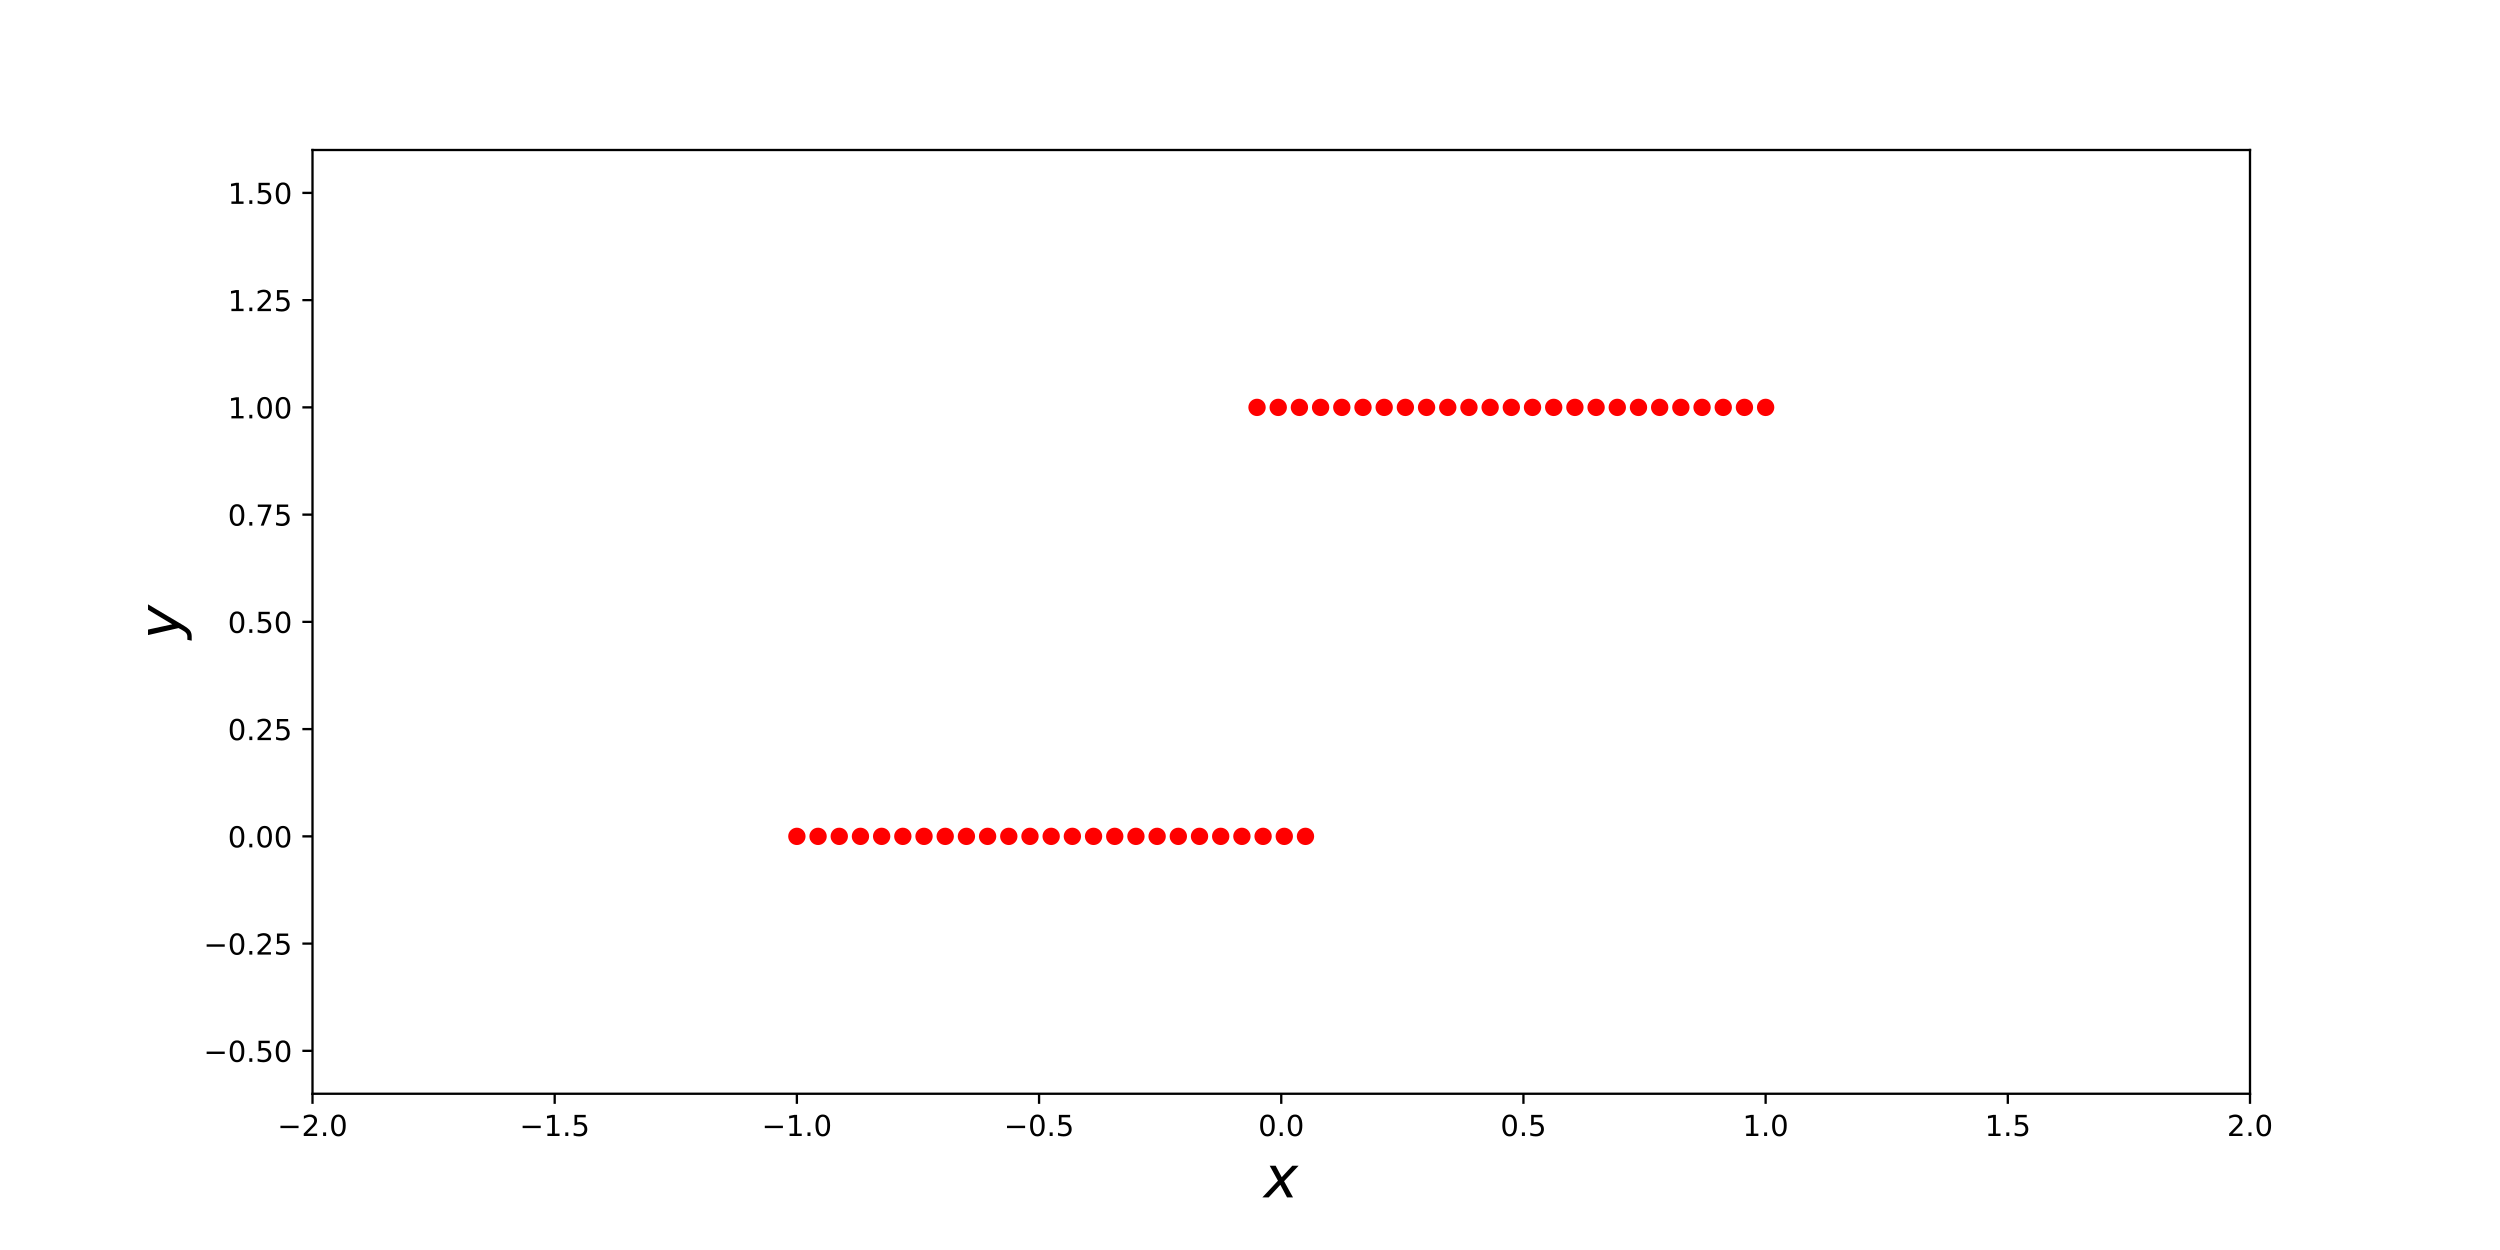
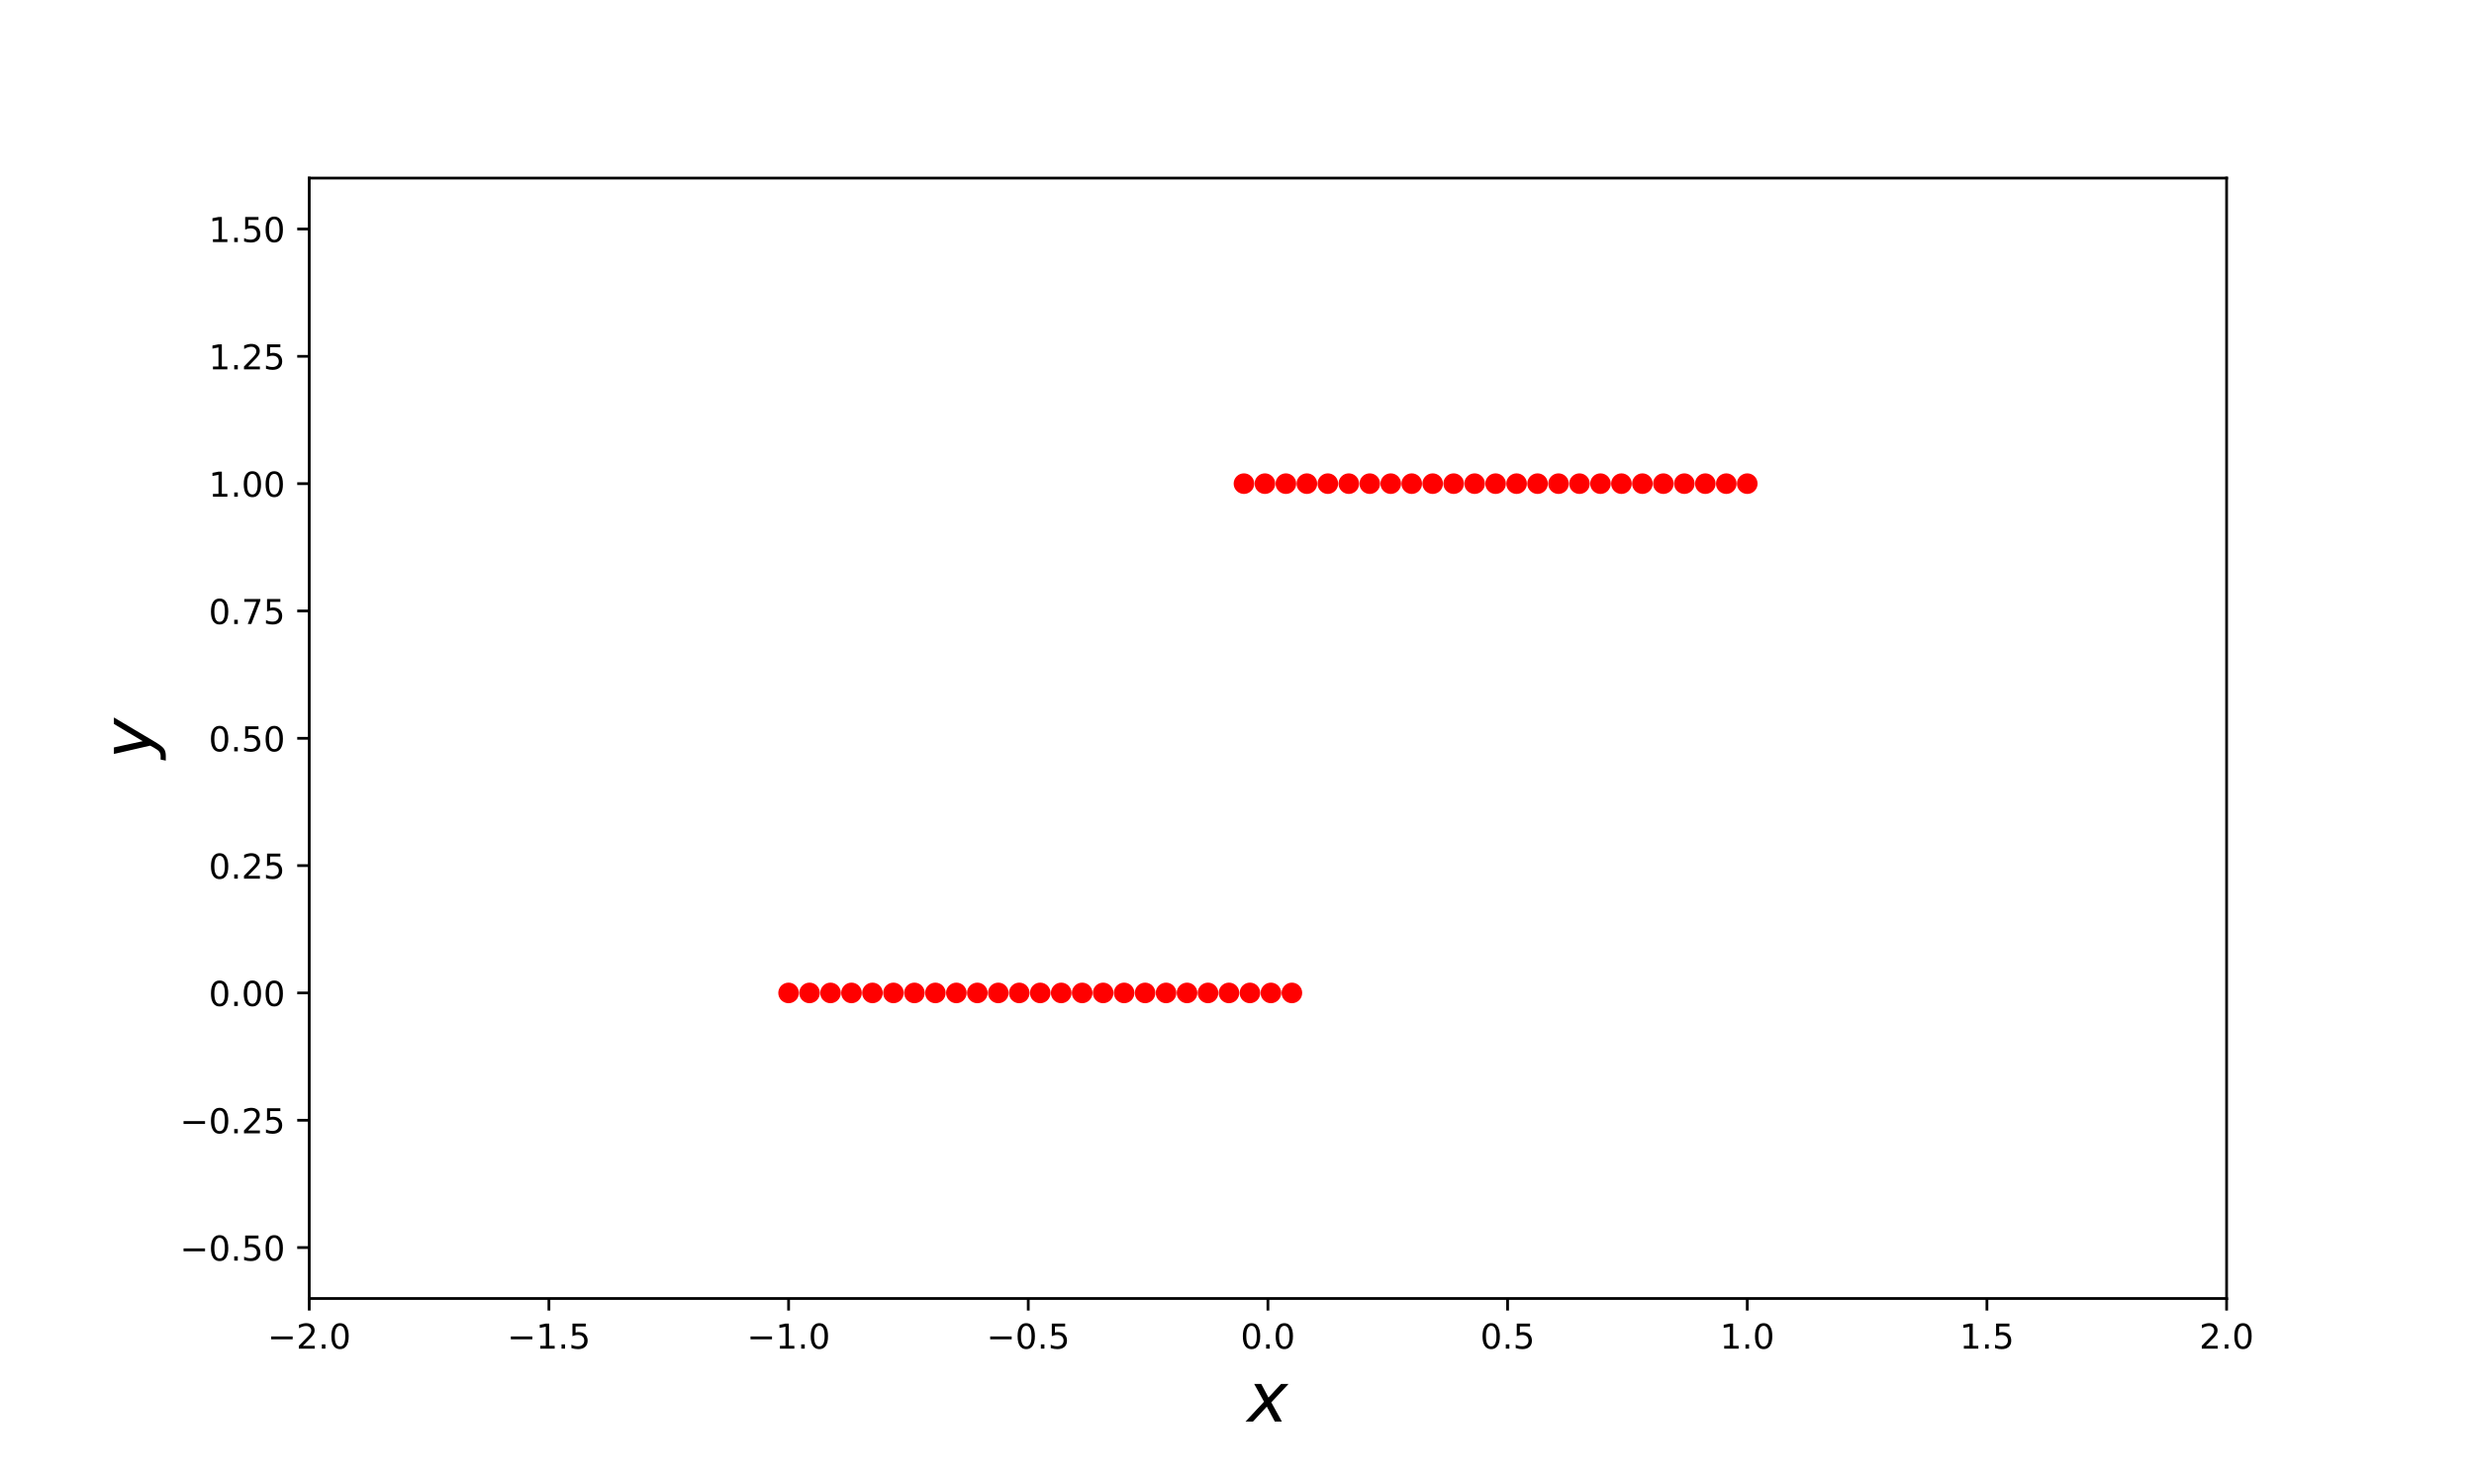
- <svg xmlns="http://www.w3.org/2000/svg" xmlns:xlink="http://www.w3.org/1999/xlink" height="432pt" version="1.1" viewBox="0 0 864 432" width="864pt">
+ <svg xmlns="http://www.w3.org/2000/svg" xmlns:xlink="http://www.w3.org/1999/xlink" height="432pt" version="1.1" viewBox="0 0 720 432" width="720pt">
  <defs>
    <style type="text/css">
*{stroke-linecap:butt;stroke-linejoin:round;}
  </style>
  </defs>
  <g id="figure_1">
    <g id="patch_1">
-       <path d="M 0 432  L 864 432  L 864 0  L 0 0  z " style="fill:none;" />
+       <path d="M 0 432  L 720 432  L 720 0  L 0 0  z " style="fill:none;" />
    </g>
    <g id="axes_1">
      <g id="patch_2">
-         <path d="M 108 378  L 777.6 378  L 777.6 51.84  L 108 51.84  z " style="fill:none;" />
+         <path d="M 90 378  L 648 378  L 648 51.84  L 90 51.84  z " style="fill:none;" />
      </g>
      <g id="matplotlib.axis_1">
        <g id="xtick_1">
          <g id="line2d_1">
            <defs>
-               <path d="M 0 0  L 0 3.5  " id="m66aec031cd" style="stroke:#000000;stroke-width:0.8;" />
-             </defs>
-             <g>
-               <use style="stroke:#000000;stroke-width:0.8;" x="108" xlink:href="#m66aec031cd" y="378" />
+               <path d="M 0 0  L 0 3.5  " id="m40e49ba212" style="stroke:#000000;stroke-width:0.8;" />
+             </defs>
+             <g>
+               <use style="stroke:#000000;stroke-width:0.8;" x="90" xlink:href="#m40e49ba212" y="378" />
            </g>
          </g>
          <g id="text_1">
            <defs>
              <path d="M 10.594 35.5  L 73.188 35.5  L 73.188 27.203  L 10.594 27.203  z " id="DejaVuSans-2212" />
              <path d="M 19.188 8.297  L 53.609 8.297  L 53.609 0  L 7.328 0  L 7.328 8.297  Q 12.938 14.109 22.625 23.891  Q 32.328 33.688 34.812 36.531  Q 39.547 41.844 41.422 45.531  Q 43.312 49.219 43.312 52.781  Q 43.312 58.594 39.234 62.25  Q 35.156 65.922 28.609 65.922  Q 23.969 65.922 18.812 64.312  Q 13.672 62.703 7.812 59.422  L 7.812 69.391  Q 13.766 71.781 18.938 73  Q 24.125 74.219 28.422 74.219  Q 39.75 74.219 46.484 68.547  Q 53.219 62.891 53.219 53.422  Q 53.219 48.922 51.531 44.891  Q 49.859 40.875 45.406 35.406  Q 44.188 33.984 37.641 27.219  Q 31.109 20.453 19.188 8.297  z " id="DejaVuSans-32" />
              <path d="M 10.688 12.406  L 21 12.406  L 21 0  L 10.688 0  z " id="DejaVuSans-2e" />
              <path d="M 31.781 66.406  Q 24.172 66.406 20.328 58.906  Q 16.5 51.422 16.5 36.375  Q 16.5 21.391 20.328 13.891  Q 24.172 6.391 31.781 6.391  Q 39.453 6.391 43.281 13.891  Q 47.125 21.391 47.125 36.375  Q 47.125 51.422 43.281 58.906  Q 39.453 66.406 31.781 66.406  z M 31.781 74.219  Q 44.047 74.219 50.516 64.516  Q 56.984 54.828 56.984 36.375  Q 56.984 17.969 50.516 8.266  Q 44.047 -1.422 31.781 -1.422  Q 19.531 -1.422 13.062 8.266  Q 6.594 17.969 6.594 36.375  Q 6.594 54.828 13.062 64.516  Q 19.531 74.219 31.781 74.219  z " id="DejaVuSans-30" />
            </defs>
-             <g transform="translate(95.85859 392.5984)scale(0.1 -0.1)">
+             <g transform="translate(77.85859 392.5984)scale(0.1 -0.1)">
              <use xlink:href="#DejaVuSans-2212" />
              <use x="83.789" xlink:href="#DejaVuSans-32" />
              <use x="147.412" xlink:href="#DejaVuSans-2e" />
              <use x="179.199" xlink:href="#DejaVuSans-30" />
            </g>
          </g>
        </g>
        <g id="xtick_2">
          <g id="line2d_2">
            <g>
-               <use style="stroke:#000000;stroke-width:0.8;" x="191.7" xlink:href="#m66aec031cd" y="378" />
+               <use style="stroke:#000000;stroke-width:0.8;" x="159.75" xlink:href="#m40e49ba212" y="378" />
            </g>
          </g>
          <g id="text_2">
            <defs>
              <path d="M 12.406 8.297  L 28.516 8.297  L 28.516 63.922  L 10.984 60.406  L 10.984 69.391  L 28.422 72.906  L 38.281 72.906  L 38.281 8.297  L 54.391 8.297  L 54.391 0  L 12.406 0  z " id="DejaVuSans-31" />
              <path d="M 10.797 72.906  L 49.516 72.906  L 49.516 64.594  L 19.828 64.594  L 19.828 46.734  Q 21.969 47.469 24.109 47.828  Q 26.266 48.188 28.422 48.188  Q 40.625 48.188 47.75 41.5  Q 54.891 34.812 54.891 23.391  Q 54.891 11.625 47.562 5.094  Q 40.234 -1.422 26.906 -1.422  Q 22.312 -1.422 17.547 -0.641  Q 12.797 0.141 7.719 1.703  L 7.719 11.625  Q 12.109 9.234 16.797 8.062  Q 21.484 6.891 26.703 6.891  Q 35.156 6.891 40.078 11.328  Q 45.016 15.766 45.016 23.391  Q 45.016 31 40.078 35.438  Q 35.156 39.891 26.703 39.891  Q 22.75 39.891 18.812 39.016  Q 14.891 38.141 10.797 36.281  z " id="DejaVuSans-35" />
            </defs>
-             <g transform="translate(179.5586 392.5984)scale(0.1 -0.1)">
+             <g transform="translate(147.6086 392.5984)scale(0.1 -0.1)">
              <use xlink:href="#DejaVuSans-2212" />
              <use x="83.789" xlink:href="#DejaVuSans-31" />
              <use x="147.412" xlink:href="#DejaVuSans-2e" />
              <use x="179.199" xlink:href="#DejaVuSans-35" />
            </g>
          </g>
        </g>
        <g id="xtick_3">
          <g id="line2d_3">
            <g>
-               <use style="stroke:#000000;stroke-width:0.8;" x="275.4" xlink:href="#m66aec031cd" y="378" />
+               <use style="stroke:#000000;stroke-width:0.8;" x="229.5" xlink:href="#m40e49ba212" y="378" />
            </g>
          </g>
          <g id="text_3">
-             <g transform="translate(263.2586 392.5984)scale(0.1 -0.1)">
+             <g transform="translate(217.3586 392.5984)scale(0.1 -0.1)">
              <use xlink:href="#DejaVuSans-2212" />
              <use x="83.789" xlink:href="#DejaVuSans-31" />
              <use x="147.412" xlink:href="#DejaVuSans-2e" />
              <use x="179.199" xlink:href="#DejaVuSans-30" />
            </g>
          </g>
        </g>
        <g id="xtick_4">
          <g id="line2d_4">
            <g>
-               <use style="stroke:#000000;stroke-width:0.8;" x="359.1" xlink:href="#m66aec031cd" y="378" />
+               <use style="stroke:#000000;stroke-width:0.8;" x="299.25" xlink:href="#m40e49ba212" y="378" />
            </g>
          </g>
          <g id="text_4">
-             <g transform="translate(346.9586 392.5984)scale(0.1 -0.1)">
+             <g transform="translate(287.1086 392.5984)scale(0.1 -0.1)">
              <use xlink:href="#DejaVuSans-2212" />
              <use x="83.789" xlink:href="#DejaVuSans-30" />
              <use x="147.412" xlink:href="#DejaVuSans-2e" />
              <use x="179.199" xlink:href="#DejaVuSans-35" />
            </g>
          </g>
        </g>
        <g id="xtick_5">
          <g id="line2d_5">
            <g>
-               <use style="stroke:#000000;stroke-width:0.8;" x="442.8" xlink:href="#m66aec031cd" y="378" />
+               <use style="stroke:#000000;stroke-width:0.8;" x="369" xlink:href="#m40e49ba212" y="378" />
            </g>
          </g>
          <g id="text_5">
-             <g transform="translate(434.8484 392.5984)scale(0.1 -0.1)">
+             <g transform="translate(361.0484 392.5984)scale(0.1 -0.1)">
              <use xlink:href="#DejaVuSans-30" />
              <use x="63.623" xlink:href="#DejaVuSans-2e" />
              <use x="95.41" xlink:href="#DejaVuSans-30" />
            </g>
          </g>
        </g>
        <g id="xtick_6">
          <g id="line2d_6">
            <g>
-               <use style="stroke:#000000;stroke-width:0.8;" x="526.5" xlink:href="#m66aec031cd" y="378" />
+               <use style="stroke:#000000;stroke-width:0.8;" x="438.75" xlink:href="#m40e49ba212" y="378" />
            </g>
          </g>
          <g id="text_6">
-             <g transform="translate(518.5484 392.5984)scale(0.1 -0.1)">
+             <g transform="translate(430.7984 392.5984)scale(0.1 -0.1)">
              <use xlink:href="#DejaVuSans-30" />
              <use x="63.623" xlink:href="#DejaVuSans-2e" />
              <use x="95.41" xlink:href="#DejaVuSans-35" />
            </g>
          </g>
        </g>
        <g id="xtick_7">
          <g id="line2d_7">
            <g>
-               <use style="stroke:#000000;stroke-width:0.8;" x="610.2" xlink:href="#m66aec031cd" y="378" />
+               <use style="stroke:#000000;stroke-width:0.8;" x="508.5" xlink:href="#m40e49ba212" y="378" />
            </g>
          </g>
          <g id="text_7">
-             <g transform="translate(602.2484 392.5984)scale(0.1 -0.1)">
+             <g transform="translate(500.5484 392.5984)scale(0.1 -0.1)">
              <use xlink:href="#DejaVuSans-31" />
              <use x="63.623" xlink:href="#DejaVuSans-2e" />
              <use x="95.41" xlink:href="#DejaVuSans-30" />
            </g>
          </g>
        </g>
        <g id="xtick_8">
          <g id="line2d_8">
            <g>
-               <use style="stroke:#000000;stroke-width:0.8;" x="693.9" xlink:href="#m66aec031cd" y="378" />
+               <use style="stroke:#000000;stroke-width:0.8;" x="578.25" xlink:href="#m40e49ba212" y="378" />
            </g>
          </g>
          <g id="text_8">
-             <g transform="translate(685.9484 392.5984)scale(0.1 -0.1)">
+             <g transform="translate(570.2984 392.5984)scale(0.1 -0.1)">
              <use xlink:href="#DejaVuSans-31" />
              <use x="63.623" xlink:href="#DejaVuSans-2e" />
              <use x="95.41" xlink:href="#DejaVuSans-35" />
            </g>
          </g>
        </g>
        <g id="xtick_9">
          <g id="line2d_9">
            <g>
-               <use style="stroke:#000000;stroke-width:0.8;" x="777.6" xlink:href="#m66aec031cd" y="378" />
+               <use style="stroke:#000000;stroke-width:0.8;" x="648" xlink:href="#m40e49ba212" y="378" />
            </g>
          </g>
          <g id="text_9">
-             <g transform="translate(769.6484 392.5984)scale(0.1 -0.1)">
+             <g transform="translate(640.0484 392.5984)scale(0.1 -0.1)">
              <use xlink:href="#DejaVuSans-32" />
              <use x="63.623" xlink:href="#DejaVuSans-2e" />
              <use x="95.41" xlink:href="#DejaVuSans-30" />
            </g>
          </g>
        </g>
        <g id="text_10">
          <defs>
            <path d="M 60.016 54.688  L 34.906 27.875  L 50.297 0  L 39.984 0  L 28.422 21.688  L 8.297 0  L -2.594 0  L 24.312 28.812  L 10.016 54.688  L 20.312 54.688  L 30.812 34.906  L 49.125 54.688  z " id="DejaVuSans-Oblique-78" />
          </defs>
-           <g transform="translate(436.8 413.875)scale(0.2 -0.2)">
+           <g transform="translate(363 413.875)scale(0.2 -0.2)">
            <use transform="translate(0 0.3125)" xlink:href="#DejaVuSans-Oblique-78" />
          </g>
        </g>
      </g>
      <g id="matplotlib.axis_2">
        <g id="ytick_1">
          <g id="line2d_10">
            <defs>
-               <path d="M 0 0  L -3.5 0  " id="m5f7f048795" style="stroke:#000000;stroke-width:0.8;" />
-             </defs>
-             <g>
-               <use style="stroke:#000000;stroke-width:0.8;" x="108" xlink:href="#m5f7f048795" y="363.175" />
+               <path d="M 0 0  L -3.5 0  " id="m0369e98730" style="stroke:#000000;stroke-width:0.8;" />
+             </defs>
+             <g>
+               <use style="stroke:#000000;stroke-width:0.8;" x="90" xlink:href="#m0369e98730" y="363.175" />
            </g>
          </g>
          <g id="text_11">
-             <g transform="translate(70.35469 366.9738)scale(0.1 -0.1)">
+             <g transform="translate(52.35469 366.9738)scale(0.1 -0.1)">
              <use xlink:href="#DejaVuSans-2212" />
              <use x="83.789" xlink:href="#DejaVuSans-30" />
              <use x="147.412" xlink:href="#DejaVuSans-2e" />
              <use x="179.199" xlink:href="#DejaVuSans-35" />
              <use x="242.822" xlink:href="#DejaVuSans-30" />
            </g>
          </g>
        </g>
        <g id="ytick_2">
          <g id="line2d_11">
            <g>
-               <use style="stroke:#000000;stroke-width:0.8;" x="108" xlink:href="#m5f7f048795" y="326.111" />
+               <use style="stroke:#000000;stroke-width:0.8;" x="90" xlink:href="#m0369e98730" y="326.111" />
            </g>
          </g>
          <g id="text_12">
-             <g transform="translate(70.35469 329.9101)scale(0.1 -0.1)">
+             <g transform="translate(52.35469 329.9101)scale(0.1 -0.1)">
              <use xlink:href="#DejaVuSans-2212" />
              <use x="83.789" xlink:href="#DejaVuSans-30" />
              <use x="147.412" xlink:href="#DejaVuSans-2e" />
              <use x="179.199" xlink:href="#DejaVuSans-32" />
              <use x="242.822" xlink:href="#DejaVuSans-35" />
            </g>
          </g>
        </g>
        <g id="ytick_3">
          <g id="line2d_12">
            <g>
-               <use style="stroke:#000000;stroke-width:0.8;" x="108" xlink:href="#m5f7f048795" y="289.047" />
+               <use style="stroke:#000000;stroke-width:0.8;" x="90" xlink:href="#m0369e98730" y="289.047" />
            </g>
          </g>
          <g id="text_13">
-             <g transform="translate(78.73438 292.8465)scale(0.1 -0.1)">
+             <g transform="translate(60.73438 292.8465)scale(0.1 -0.1)">
              <use xlink:href="#DejaVuSans-30" />
              <use x="63.623" xlink:href="#DejaVuSans-2e" />
              <use x="95.41" xlink:href="#DejaVuSans-30" />
              <use x="159.033" xlink:href="#DejaVuSans-30" />
            </g>
          </g>
        </g>
        <g id="ytick_4">
          <g id="line2d_13">
            <g>
-               <use style="stroke:#000000;stroke-width:0.8;" x="108" xlink:href="#m5f7f048795" y="251.984" />
+               <use style="stroke:#000000;stroke-width:0.8;" x="90" xlink:href="#m0369e98730" y="251.984" />
            </g>
          </g>
          <g id="text_14">
-             <g transform="translate(78.73438 255.7829)scale(0.1 -0.1)">
+             <g transform="translate(60.73438 255.7829)scale(0.1 -0.1)">
              <use xlink:href="#DejaVuSans-30" />
              <use x="63.623" xlink:href="#DejaVuSans-2e" />
              <use x="95.41" xlink:href="#DejaVuSans-32" />
              <use x="159.033" xlink:href="#DejaVuSans-35" />
            </g>
          </g>
        </g>
        <g id="ytick_5">
          <g id="line2d_14">
            <g>
-               <use style="stroke:#000000;stroke-width:0.8;" x="108" xlink:href="#m5f7f048795" y="214.92" />
+               <use style="stroke:#000000;stroke-width:0.8;" x="90" xlink:href="#m0369e98730" y="214.92" />
            </g>
          </g>
          <g id="text_15">
-             <g transform="translate(78.73438 218.7192)scale(0.1 -0.1)">
+             <g transform="translate(60.73438 218.7192)scale(0.1 -0.1)">
              <use xlink:href="#DejaVuSans-30" />
              <use x="63.623" xlink:href="#DejaVuSans-2e" />
              <use x="95.41" xlink:href="#DejaVuSans-35" />
              <use x="159.033" xlink:href="#DejaVuSans-30" />
            </g>
          </g>
        </g>
        <g id="ytick_6">
          <g id="line2d_15">
            <g>
-               <use style="stroke:#000000;stroke-width:0.8;" x="108" xlink:href="#m5f7f048795" y="177.856" />
+               <use style="stroke:#000000;stroke-width:0.8;" x="90" xlink:href="#m0369e98730" y="177.856" />
            </g>
          </g>
          <g id="text_16">
            <defs>
              <path d="M 8.203 72.906  L 55.078 72.906  L 55.078 68.703  L 28.609 0  L 18.312 0  L 43.219 64.594  L 8.203 64.594  z " id="DejaVuSans-37" />
            </defs>
-             <g transform="translate(78.73438 181.6556)scale(0.1 -0.1)">
+             <g transform="translate(60.73438 181.6556)scale(0.1 -0.1)">
              <use xlink:href="#DejaVuSans-30" />
              <use x="63.623" xlink:href="#DejaVuSans-2e" />
              <use x="95.41" xlink:href="#DejaVuSans-37" />
              <use x="159.033" xlink:href="#DejaVuSans-35" />
            </g>
          </g>
        </g>
        <g id="ytick_7">
          <g id="line2d_16">
            <g>
-               <use style="stroke:#000000;stroke-width:0.8;" x="108" xlink:href="#m5f7f048795" y="140.793" />
+               <use style="stroke:#000000;stroke-width:0.8;" x="90" xlink:href="#m0369e98730" y="140.793" />
            </g>
          </g>
          <g id="text_17">
-             <g transform="translate(78.73438 144.5919)scale(0.1 -0.1)">
+             <g transform="translate(60.73438 144.5919)scale(0.1 -0.1)">
              <use xlink:href="#DejaVuSans-31" />
              <use x="63.623" xlink:href="#DejaVuSans-2e" />
              <use x="95.41" xlink:href="#DejaVuSans-30" />
              <use x="159.033" xlink:href="#DejaVuSans-30" />
            </g>
          </g>
        </g>
        <g id="ytick_8">
          <g id="line2d_17">
            <g>
-               <use style="stroke:#000000;stroke-width:0.8;" x="108" xlink:href="#m5f7f048795" y="103.729" />
+               <use style="stroke:#000000;stroke-width:0.8;" x="90" xlink:href="#m0369e98730" y="103.729" />
            </g>
          </g>
          <g id="text_18">
-             <g transform="translate(78.73438 107.5283)scale(0.1 -0.1)">
+             <g transform="translate(60.73438 107.5283)scale(0.1 -0.1)">
              <use xlink:href="#DejaVuSans-31" />
              <use x="63.623" xlink:href="#DejaVuSans-2e" />
              <use x="95.41" xlink:href="#DejaVuSans-32" />
              <use x="159.033" xlink:href="#DejaVuSans-35" />
            </g>
          </g>
        </g>
        <g id="ytick_9">
          <g id="line2d_18">
            <g>
-               <use style="stroke:#000000;stroke-width:0.8;" x="108" xlink:href="#m5f7f048795" y="66.665" />
+               <use style="stroke:#000000;stroke-width:0.8;" x="90" xlink:href="#m0369e98730" y="66.665" />
            </g>
          </g>
          <g id="text_19">
-             <g transform="translate(78.73438 70.46467)scale(0.1 -0.1)">
+             <g transform="translate(60.73438 70.46467)scale(0.1 -0.1)">
              <use xlink:href="#DejaVuSans-31" />
              <use x="63.623" xlink:href="#DejaVuSans-2e" />
              <use x="95.41" xlink:href="#DejaVuSans-35" />
              <use x="159.033" xlink:href="#DejaVuSans-30" />
            </g>
          </g>
        </g>
        <g id="text_20">
          <defs>
            <path d="M 24.812 -5.078  Q 18.562 -15.578 14.625 -18.188  Q 10.688 -20.797 4.594 -20.797  L -2.484 -20.797  L -0.984 -13.281  L 4.203 -13.281  Q 7.953 -13.281 10.594 -11.234  Q 13.234 -9.188 16.5 -3.219  L 19.281 2  L 7.172 54.688  L 16.703 54.688  L 25.781 12.797  L 50.875 54.688  L 60.297 54.688  z " id="DejaVuSans-Oblique-79" />
          </defs>
-           <g transform="translate(62.15469 220.92)rotate(-90)scale(0.2 -0.2)">
+           <g transform="translate(44.15469 220.92)rotate(-90)scale(0.2 -0.2)">
            <use transform="translate(0 0.3125)" xlink:href="#DejaVuSans-Oblique-79" />
          </g>
        </g>
      </g>
      <g id="line2d_19">
        <defs>
-           <path d="M 0 2.5  C 0.663 2.5 1.299 2.237 1.768 1.768  C 2.237 1.299 2.5 0.663 2.5 0  C 2.5 -0.663 2.237 -1.299 1.768 -1.768  C 1.299 -2.237 0.663 -2.5 0 -2.5  C -0.663 -2.5 -1.299 -2.237 -1.768 -1.768  C -2.237 -1.299 -2.5 -0.663 -2.5 0  C -2.5 0.663 -2.237 1.299 -1.768 1.768  C -1.299 2.237 -0.663 2.5 0 2.5  z " id="m1f4a974fec" style="stroke:#ff0000;" />
+           <path d="M 0 2.5  C 0.663 2.5 1.299 2.237 1.768 1.768  C 2.237 1.299 2.5 0.663 2.5 0  C 2.5 -0.663 2.237 -1.299 1.768 -1.768  C 1.299 -2.237 0.663 -2.5 0 -2.5  C -0.663 -2.5 -1.299 -2.237 -1.768 -1.768  C -2.237 -1.299 -2.5 -0.663 -2.5 0  C -2.5 0.663 -2.237 1.299 -1.768 1.768  C -1.299 2.237 -0.663 2.5 0 2.5  z " id="mc31ce147a8" style="stroke:#ff0000;" />
        </defs>
-         <g clip-path="url(#pda09bc90cc)">
-           <use style="fill:#ff0000;stroke:#ff0000;" x="275.4" xlink:href="#m1f4a974fec" y="289.047" />
-           <use style="fill:#ff0000;stroke:#ff0000;" x="282.724" xlink:href="#m1f4a974fec" y="289.047" />
-           <use style="fill:#ff0000;stroke:#ff0000;" x="290.048" xlink:href="#m1f4a974fec" y="289.047" />
-           <use style="fill:#ff0000;stroke:#ff0000;" x="297.371" xlink:href="#m1f4a974fec" y="289.047" />
-           <use style="fill:#ff0000;stroke:#ff0000;" x="304.695" xlink:href="#m1f4a974fec" y="289.047" />
-           <use style="fill:#ff0000;stroke:#ff0000;" x="312.019" xlink:href="#m1f4a974fec" y="289.047" />
-           <use style="fill:#ff0000;stroke:#ff0000;" x="319.342" xlink:href="#m1f4a974fec" y="289.047" />
-           <use style="fill:#ff0000;stroke:#ff0000;" x="326.666" xlink:href="#m1f4a974fec" y="289.047" />
-           <use style="fill:#ff0000;stroke:#ff0000;" x="333.99" xlink:href="#m1f4a974fec" y="289.047" />
-           <use style="fill:#ff0000;stroke:#ff0000;" x="341.314" xlink:href="#m1f4a974fec" y="289.047" />
-           <use style="fill:#ff0000;stroke:#ff0000;" x="348.637" xlink:href="#m1f4a974fec" y="289.047" />
-           <use style="fill:#ff0000;stroke:#ff0000;" x="355.961" xlink:href="#m1f4a974fec" y="289.047" />
-           <use style="fill:#ff0000;stroke:#ff0000;" x="363.285" xlink:href="#m1f4a974fec" y="289.047" />
-           <use style="fill:#ff0000;stroke:#ff0000;" x="370.609" xlink:href="#m1f4a974fec" y="289.047" />
-           <use style="fill:#ff0000;stroke:#ff0000;" x="377.933" xlink:href="#m1f4a974fec" y="289.047" />
-           <use style="fill:#ff0000;stroke:#ff0000;" x="385.256" xlink:href="#m1f4a974fec" y="289.047" />
-           <use style="fill:#ff0000;stroke:#ff0000;" x="392.58" xlink:href="#m1f4a974fec" y="289.047" />
-           <use style="fill:#ff0000;stroke:#ff0000;" x="399.904" xlink:href="#m1f4a974fec" y="289.047" />
-           <use style="fill:#ff0000;stroke:#ff0000;" x="407.228" xlink:href="#m1f4a974fec" y="289.047" />
-           <use style="fill:#ff0000;stroke:#ff0000;" x="414.551" xlink:href="#m1f4a974fec" y="289.047" />
-           <use style="fill:#ff0000;stroke:#ff0000;" x="421.875" xlink:href="#m1f4a974fec" y="289.047" />
-           <use style="fill:#ff0000;stroke:#ff0000;" x="429.199" xlink:href="#m1f4a974fec" y="289.047" />
-           <use style="fill:#ff0000;stroke:#ff0000;" x="436.522" xlink:href="#m1f4a974fec" y="289.047" />
-           <use style="fill:#ff0000;stroke:#ff0000;" x="443.846" xlink:href="#m1f4a974fec" y="289.047" />
-           <use style="fill:#ff0000;stroke:#ff0000;" x="451.17" xlink:href="#m1f4a974fec" y="289.047" />
-           <use style="fill:#ff0000;stroke:#ff0000;" x="434.43" xlink:href="#m1f4a974fec" y="140.793" />
-           <use style="fill:#ff0000;stroke:#ff0000;" x="441.754" xlink:href="#m1f4a974fec" y="140.793" />
-           <use style="fill:#ff0000;stroke:#ff0000;" x="449.077" xlink:href="#m1f4a974fec" y="140.793" />
-           <use style="fill:#ff0000;stroke:#ff0000;" x="456.401" xlink:href="#m1f4a974fec" y="140.793" />
-           <use style="fill:#ff0000;stroke:#ff0000;" x="463.725" xlink:href="#m1f4a974fec" y="140.793" />
-           <use style="fill:#ff0000;stroke:#ff0000;" x="471.049" xlink:href="#m1f4a974fec" y="140.793" />
-           <use style="fill:#ff0000;stroke:#ff0000;" x="478.373" xlink:href="#m1f4a974fec" y="140.793" />
-           <use style="fill:#ff0000;stroke:#ff0000;" x="485.696" xlink:href="#m1f4a974fec" y="140.793" />
-           <use style="fill:#ff0000;stroke:#ff0000;" x="493.02" xlink:href="#m1f4a974fec" y="140.793" />
-           <use style="fill:#ff0000;stroke:#ff0000;" x="500.344" xlink:href="#m1f4a974fec" y="140.793" />
-           <use style="fill:#ff0000;stroke:#ff0000;" x="507.668" xlink:href="#m1f4a974fec" y="140.793" />
-           <use style="fill:#ff0000;stroke:#ff0000;" x="514.991" xlink:href="#m1f4a974fec" y="140.793" />
-           <use style="fill:#ff0000;stroke:#ff0000;" x="522.315" xlink:href="#m1f4a974fec" y="140.793" />
-           <use style="fill:#ff0000;stroke:#ff0000;" x="529.639" xlink:href="#m1f4a974fec" y="140.793" />
-           <use style="fill:#ff0000;stroke:#ff0000;" x="536.962" xlink:href="#m1f4a974fec" y="140.793" />
-           <use style="fill:#ff0000;stroke:#ff0000;" x="544.286" xlink:href="#m1f4a974fec" y="140.793" />
-           <use style="fill:#ff0000;stroke:#ff0000;" x="551.61" xlink:href="#m1f4a974fec" y="140.793" />
-           <use style="fill:#ff0000;stroke:#ff0000;" x="558.934" xlink:href="#m1f4a974fec" y="140.793" />
-           <use style="fill:#ff0000;stroke:#ff0000;" x="566.258" xlink:href="#m1f4a974fec" y="140.793" />
-           <use style="fill:#ff0000;stroke:#ff0000;" x="573.581" xlink:href="#m1f4a974fec" y="140.793" />
-           <use style="fill:#ff0000;stroke:#ff0000;" x="580.905" xlink:href="#m1f4a974fec" y="140.793" />
-           <use style="fill:#ff0000;stroke:#ff0000;" x="588.229" xlink:href="#m1f4a974fec" y="140.793" />
-           <use style="fill:#ff0000;stroke:#ff0000;" x="595.553" xlink:href="#m1f4a974fec" y="140.793" />
-           <use style="fill:#ff0000;stroke:#ff0000;" x="602.876" xlink:href="#m1f4a974fec" y="140.793" />
-           <use style="fill:#ff0000;stroke:#ff0000;" x="610.2" xlink:href="#m1f4a974fec" y="140.793" />
+         <g clip-path="url(#p120ac873a8)">
+           <use style="fill:#ff0000;stroke:#ff0000;" x="229.5" xlink:href="#mc31ce147a8" y="289.047" />
+           <use style="fill:#ff0000;stroke:#ff0000;" x="235.603" xlink:href="#mc31ce147a8" y="289.047" />
+           <use style="fill:#ff0000;stroke:#ff0000;" x="241.706" xlink:href="#mc31ce147a8" y="289.047" />
+           <use style="fill:#ff0000;stroke:#ff0000;" x="247.809" xlink:href="#mc31ce147a8" y="289.047" />
+           <use style="fill:#ff0000;stroke:#ff0000;" x="253.912" xlink:href="#mc31ce147a8" y="289.047" />
+           <use style="fill:#ff0000;stroke:#ff0000;" x="260.016" xlink:href="#mc31ce147a8" y="289.047" />
+           <use style="fill:#ff0000;stroke:#ff0000;" x="266.119" xlink:href="#mc31ce147a8" y="289.047" />
+           <use style="fill:#ff0000;stroke:#ff0000;" x="272.222" xlink:href="#mc31ce147a8" y="289.047" />
+           <use style="fill:#ff0000;stroke:#ff0000;" x="278.325" xlink:href="#mc31ce147a8" y="289.047" />
+           <use style="fill:#ff0000;stroke:#ff0000;" x="284.428" xlink:href="#mc31ce147a8" y="289.047" />
+           <use style="fill:#ff0000;stroke:#ff0000;" x="290.531" xlink:href="#mc31ce147a8" y="289.047" />
+           <use style="fill:#ff0000;stroke:#ff0000;" x="296.634" xlink:href="#mc31ce147a8" y="289.047" />
+           <use style="fill:#ff0000;stroke:#ff0000;" x="302.738" xlink:href="#mc31ce147a8" y="289.047" />
+           <use style="fill:#ff0000;stroke:#ff0000;" x="308.841" xlink:href="#mc31ce147a8" y="289.047" />
+           <use style="fill:#ff0000;stroke:#ff0000;" x="314.944" xlink:href="#mc31ce147a8" y="289.047" />
+           <use style="fill:#ff0000;stroke:#ff0000;" x="321.047" xlink:href="#mc31ce147a8" y="289.047" />
+           <use style="fill:#ff0000;stroke:#ff0000;" x="327.15" xlink:href="#mc31ce147a8" y="289.047" />
+           <use style="fill:#ff0000;stroke:#ff0000;" x="333.253" xlink:href="#mc31ce147a8" y="289.047" />
+           <use style="fill:#ff0000;stroke:#ff0000;" x="339.356" xlink:href="#mc31ce147a8" y="289.047" />
+           <use style="fill:#ff0000;stroke:#ff0000;" x="345.459" xlink:href="#mc31ce147a8" y="289.047" />
+           <use style="fill:#ff0000;stroke:#ff0000;" x="351.562" xlink:href="#mc31ce147a8" y="289.047" />
+           <use style="fill:#ff0000;stroke:#ff0000;" x="357.666" xlink:href="#mc31ce147a8" y="289.047" />
+           <use style="fill:#ff0000;stroke:#ff0000;" x="363.769" xlink:href="#mc31ce147a8" y="289.047" />
+           <use style="fill:#ff0000;stroke:#ff0000;" x="369.872" xlink:href="#mc31ce147a8" y="289.047" />
+           <use style="fill:#ff0000;stroke:#ff0000;" x="375.975" xlink:href="#mc31ce147a8" y="289.047" />
+           <use style="fill:#ff0000;stroke:#ff0000;" x="362.025" xlink:href="#mc31ce147a8" y="140.793" />
+           <use style="fill:#ff0000;stroke:#ff0000;" x="368.128" xlink:href="#mc31ce147a8" y="140.793" />
+           <use style="fill:#ff0000;stroke:#ff0000;" x="374.231" xlink:href="#mc31ce147a8" y="140.793" />
+           <use style="fill:#ff0000;stroke:#ff0000;" x="380.334" xlink:href="#mc31ce147a8" y="140.793" />
+           <use style="fill:#ff0000;stroke:#ff0000;" x="386.438" xlink:href="#mc31ce147a8" y="140.793" />
+           <use style="fill:#ff0000;stroke:#ff0000;" x="392.541" xlink:href="#mc31ce147a8" y="140.793" />
+           <use style="fill:#ff0000;stroke:#ff0000;" x="398.644" xlink:href="#mc31ce147a8" y="140.793" />
+           <use style="fill:#ff0000;stroke:#ff0000;" x="404.747" xlink:href="#mc31ce147a8" y="140.793" />
+           <use style="fill:#ff0000;stroke:#ff0000;" x="410.85" xlink:href="#mc31ce147a8" y="140.793" />
+           <use style="fill:#ff0000;stroke:#ff0000;" x="416.953" xlink:href="#mc31ce147a8" y="140.793" />
+           <use style="fill:#ff0000;stroke:#ff0000;" x="423.056" xlink:href="#mc31ce147a8" y="140.793" />
+           <use style="fill:#ff0000;stroke:#ff0000;" x="429.159" xlink:href="#mc31ce147a8" y="140.793" />
+           <use style="fill:#ff0000;stroke:#ff0000;" x="435.262" xlink:href="#mc31ce147a8" y="140.793" />
+           <use style="fill:#ff0000;stroke:#ff0000;" x="441.366" xlink:href="#mc31ce147a8" y="140.793" />
+           <use style="fill:#ff0000;stroke:#ff0000;" x="447.469" xlink:href="#mc31ce147a8" y="140.793" />
+           <use style="fill:#ff0000;stroke:#ff0000;" x="453.572" xlink:href="#mc31ce147a8" y="140.793" />
+           <use style="fill:#ff0000;stroke:#ff0000;" x="459.675" xlink:href="#mc31ce147a8" y="140.793" />
+           <use style="fill:#ff0000;stroke:#ff0000;" x="465.778" xlink:href="#mc31ce147a8" y="140.793" />
+           <use style="fill:#ff0000;stroke:#ff0000;" x="471.881" xlink:href="#mc31ce147a8" y="140.793" />
+           <use style="fill:#ff0000;stroke:#ff0000;" x="477.984" xlink:href="#mc31ce147a8" y="140.793" />
+           <use style="fill:#ff0000;stroke:#ff0000;" x="484.087" xlink:href="#mc31ce147a8" y="140.793" />
+           <use style="fill:#ff0000;stroke:#ff0000;" x="490.191" xlink:href="#mc31ce147a8" y="140.793" />
+           <use style="fill:#ff0000;stroke:#ff0000;" x="496.294" xlink:href="#mc31ce147a8" y="140.793" />
+           <use style="fill:#ff0000;stroke:#ff0000;" x="502.397" xlink:href="#mc31ce147a8" y="140.793" />
+           <use style="fill:#ff0000;stroke:#ff0000;" x="508.5" xlink:href="#mc31ce147a8" y="140.793" />
        </g>
      </g>
      <g id="patch_3">
-         <path d="M 108 378  L 108 51.84  " style="fill:none;stroke:#000000;stroke-linecap:square;stroke-linejoin:miter;stroke-width:0.8;" />
+         <path d="M 90 378  L 90 51.84  " style="fill:none;stroke:#000000;stroke-linecap:square;stroke-linejoin:miter;stroke-width:0.8;" />
      </g>
      <g id="patch_4">
-         <path d="M 777.6 378  L 777.6 51.84  " style="fill:none;stroke:#000000;stroke-linecap:square;stroke-linejoin:miter;stroke-width:0.8;" />
+         <path d="M 648 378  L 648 51.84  " style="fill:none;stroke:#000000;stroke-linecap:square;stroke-linejoin:miter;stroke-width:0.8;" />
      </g>
      <g id="patch_5">
-         <path d="M 108 378  L 777.6 378  " style="fill:none;stroke:#000000;stroke-linecap:square;stroke-linejoin:miter;stroke-width:0.8;" />
+         <path d="M 90 378  L 648 378  " style="fill:none;stroke:#000000;stroke-linecap:square;stroke-linejoin:miter;stroke-width:0.8;" />
      </g>
      <g id="patch_6">
-         <path d="M 108 51.84  L 777.6 51.84  " style="fill:none;stroke:#000000;stroke-linecap:square;stroke-linejoin:miter;stroke-width:0.8;" />
+         <path d="M 90 51.84  L 648 51.84  " style="fill:none;stroke:#000000;stroke-linecap:square;stroke-linejoin:miter;stroke-width:0.8;" />
      </g>
    </g>
  </g>
  <defs>
-     <clipPath id="pda09bc90cc">
-       <rect height="326.16" width="669.6" x="108" y="51.84" />
+     <clipPath id="p120ac873a8">
+       <rect height="326.16" width="558" x="90" y="51.84" />
    </clipPath>
  </defs>
</svg>
